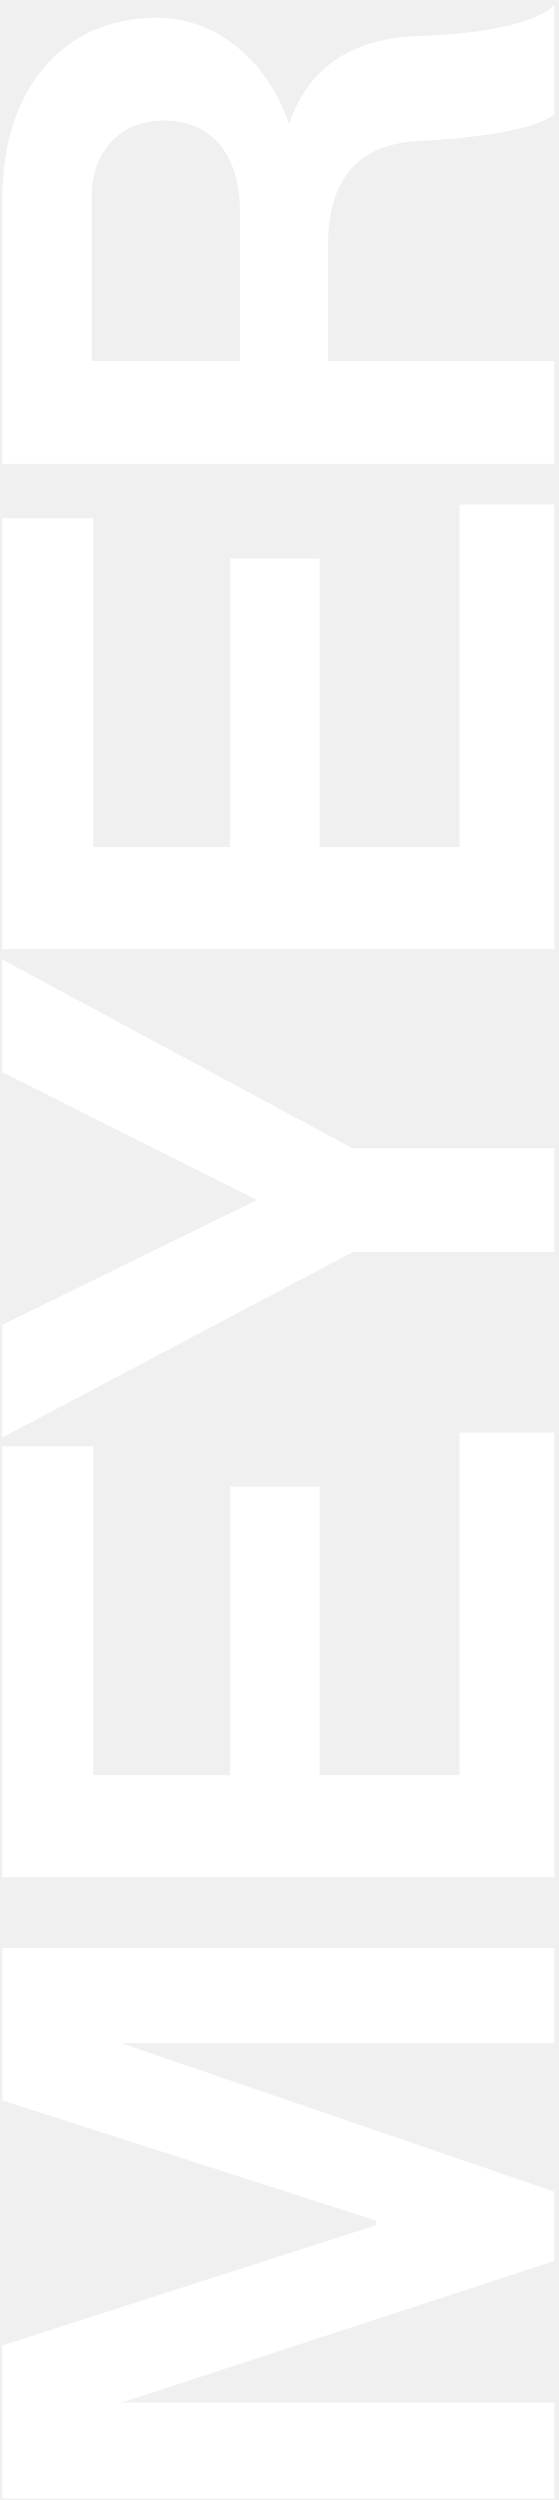
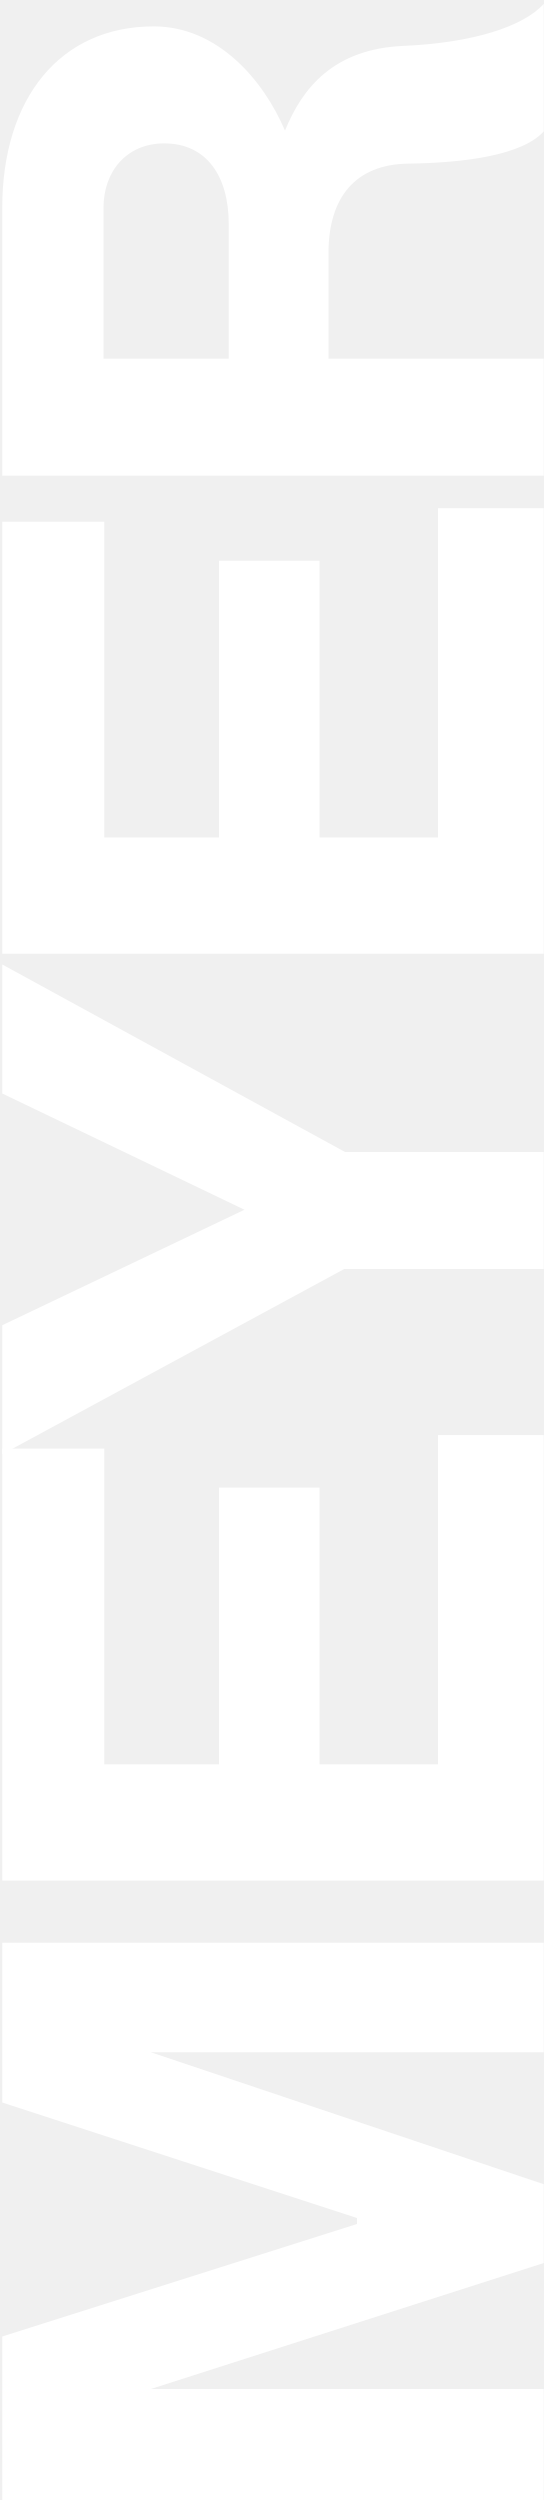
- <svg xmlns="http://www.w3.org/2000/svg" height="394" viewBox="0 0 88 394" width="88">
-   <path d="m19.158 322.016h68.202v-14.996h-87v23.994l58.924 18.955v.72l-58.924 18.955v24.114h87v-15.116h-68.202l68.202-22.315v-10.917zm68.202-26.171v-70.063h-14.942v53.987h-22.051v-45.469h-14.098v45.469h-21.569v-51.828h-14.339v67.904zm0-98.562v-16.316h-31.812l-55.188-29.753v17.756l40.126 20.155-40.126 19.675v17.756l55.309-29.273zm0-47.708v-70.063h-14.942v53.987h-22.051v-45.469h-14.098v45.469h-21.569v-51.828h-14.339v67.904zm-35.668-110.906c0-10.198 4.579-15.956 14.219-16.436 8.917-.48 18.316-1.679 21.449-4.199v-17.276c-2.048 2.399-9.64 4.559-21.328 4.919-12.652.36-18.195 6.958-20.485 13.917-2.53-7.918-9.76-16.796-20.967-16.796-14.701 0-24.22 11.397-24.22 28.433v41.87h87v-16.196h-35.668zm-37.234-7.798c0-6.598 4.097-11.877 11.447-11.877 7.591 0 11.929 5.519 11.929 14.517v23.394h-23.377z" fill="#fff" />
+ <svg xmlns="http://www.w3.org/2000/svg" width="87" height="400" viewBox="0 0 87 400" fill="none">
+   <path d="M24.12 328.36H87V310.84H0.36L0.36 336.4L57.12 354.88V355.84L0.36 373.84L0.36 400H87V382.24H24.12L87 362.08V349.48L24.12 328.36Z" fill="white" />
+   <path d="M87 300.891L87 229.611H70.08V282.291H51.12V238.011H35.04V282.291H16.68L16.68 231.771H0.36L0.36 300.891H87Z" fill="white" />
+   <path d="M87 203.038V184.318H55.2L0.36 154.318L0.36 174.958L39.12 193.558L0.36 212.038L0.36 232.678L55.08 203.038H87Z" fill="white" />
+   <path d="M87 152.594V81.314H70.08V133.994H51.12L51.12 89.714H35.04L35.04 133.994H16.68V83.474H0.36L0.36 152.594H87Z" fill="white" />
+   <path d="M52.56 40.462C52.56 31.581 56.88 26.302 65.28 26.181C74.28 26.062 83.52 24.861 87 21.021V0.622C83.76 4.222 75.72 6.862 64.56 7.342C53.4 7.822 48.36 14.062 45.6 20.902C42.12 12.742 34.8 4.222 24.6 4.222C9.6 4.222 0.36 15.742 0.36 33.262L0.36 76.102H87V57.382H52.56V40.462ZM16.56 33.262C16.56 27.382 20.28 22.942 26.28 22.942C33 22.942 36.6 28.102 36.6 35.902V57.382H16.56V33.262Z" fill="white" />
</svg>
